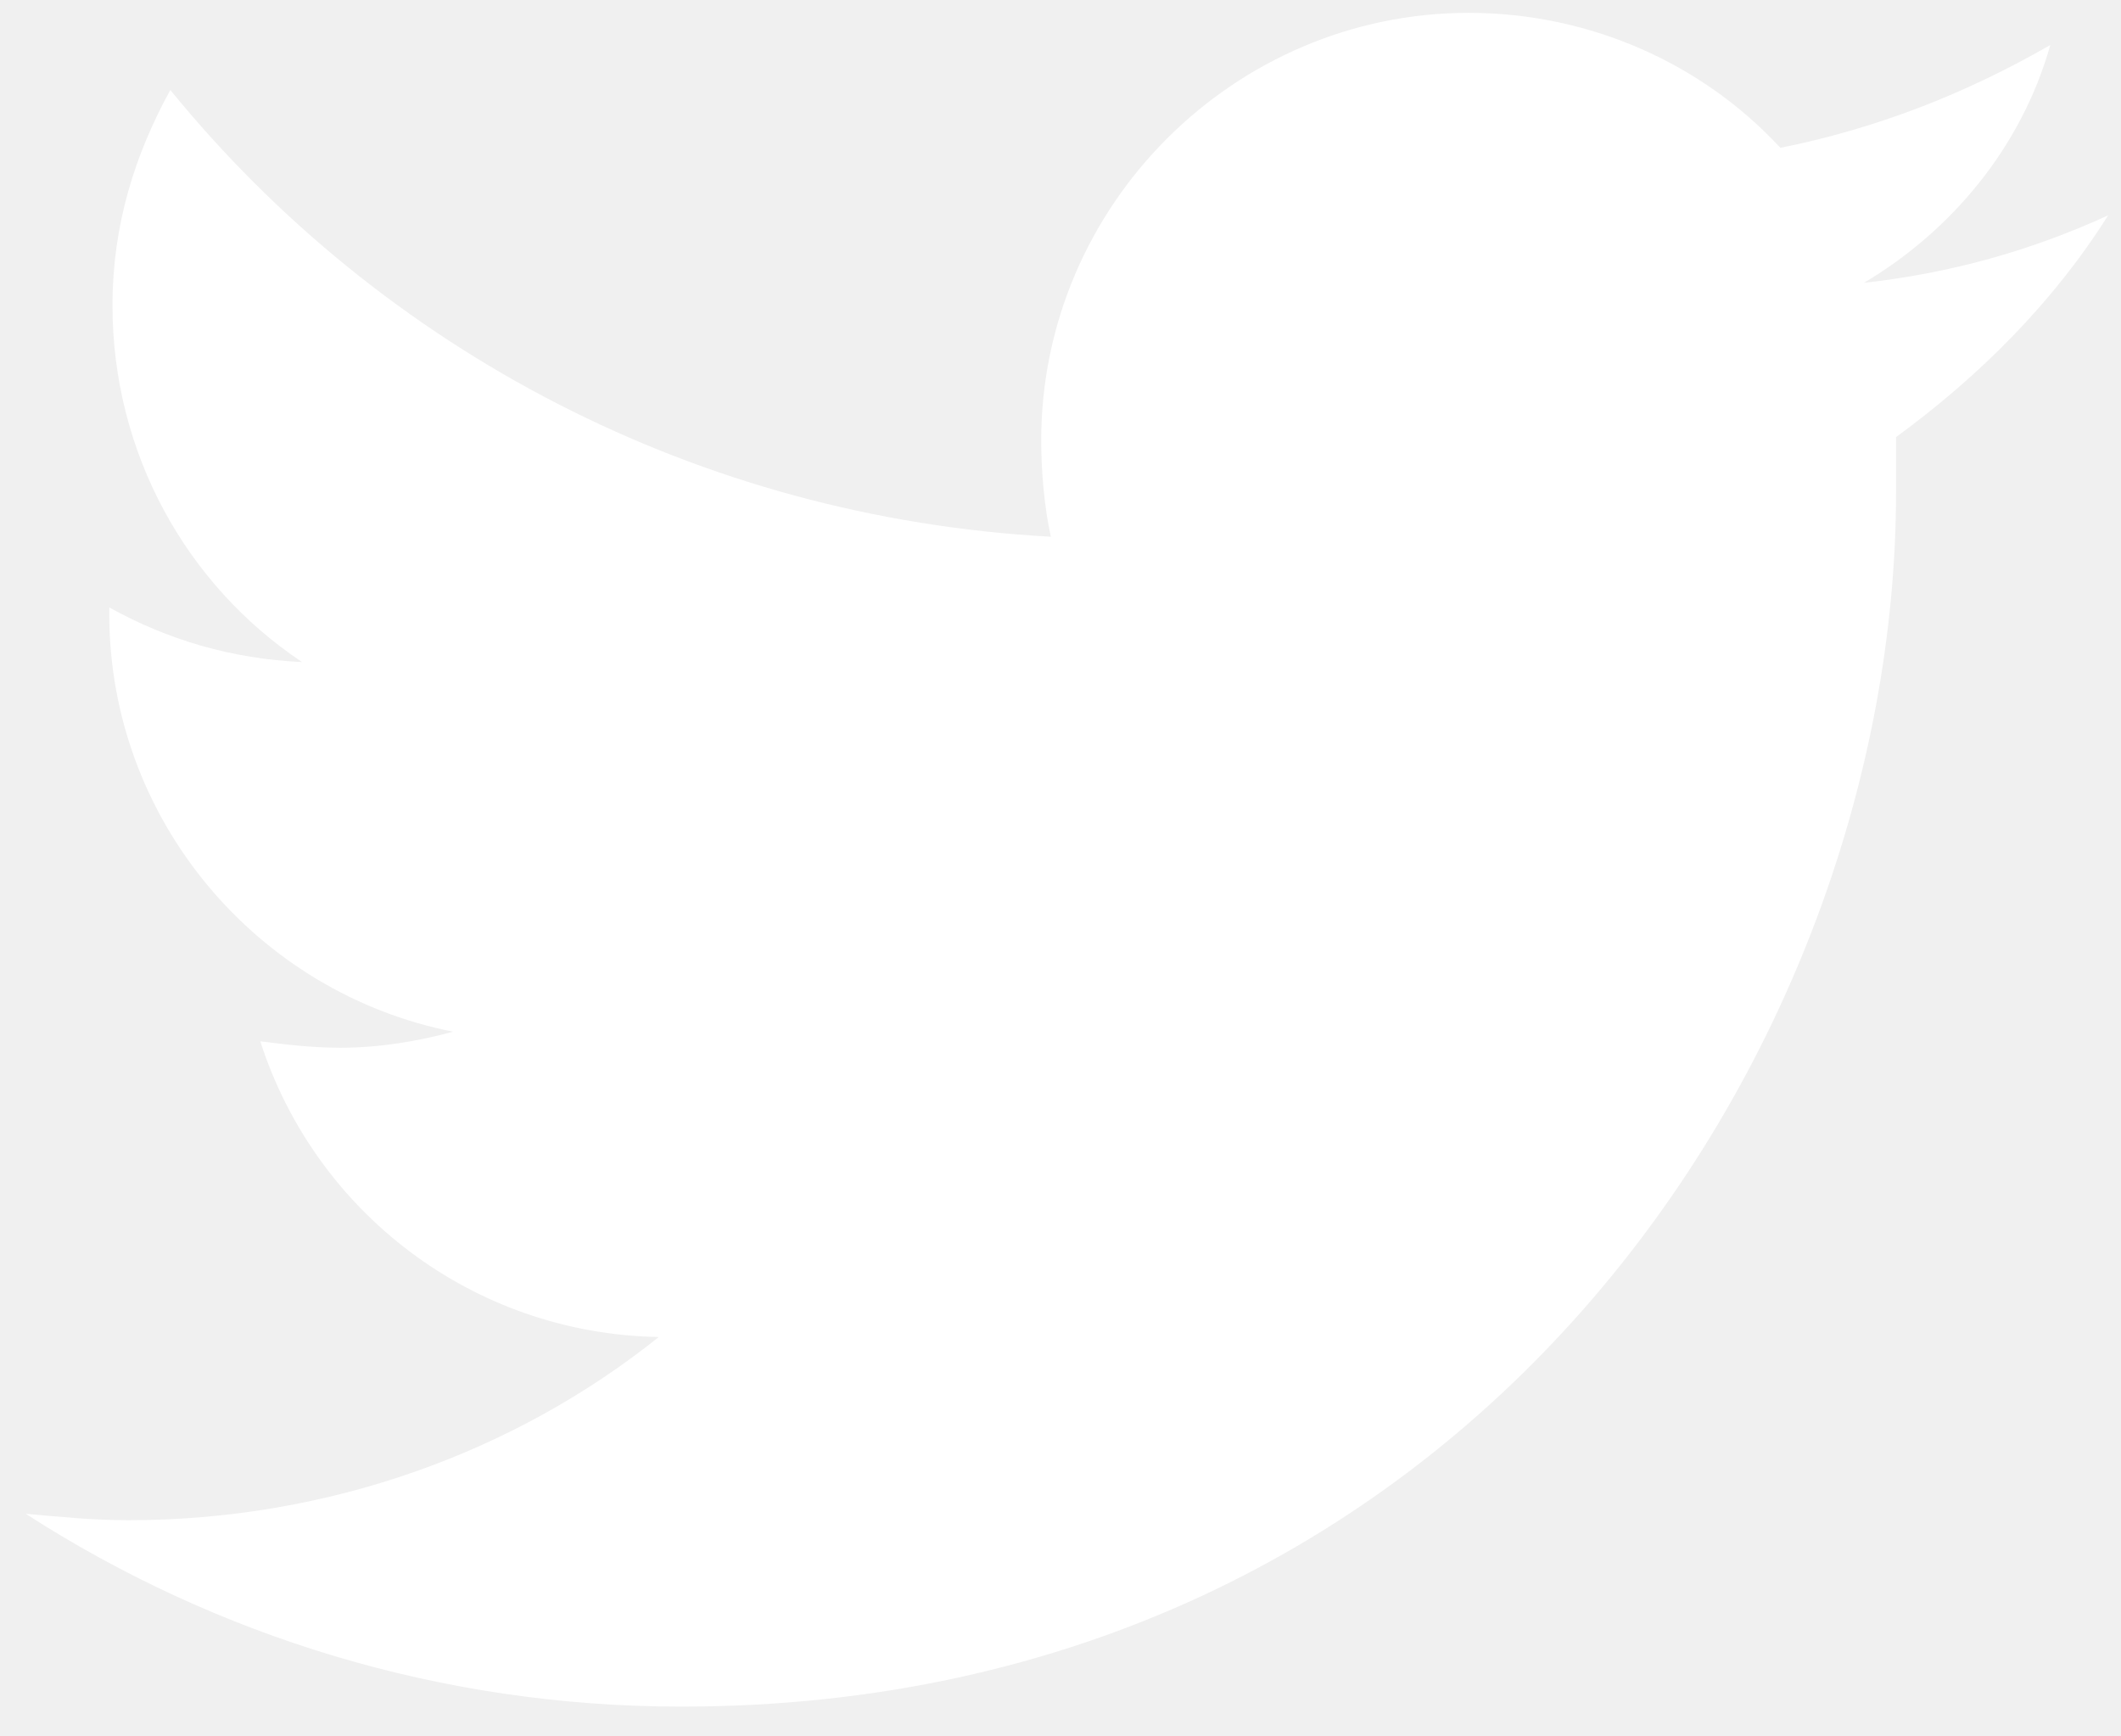
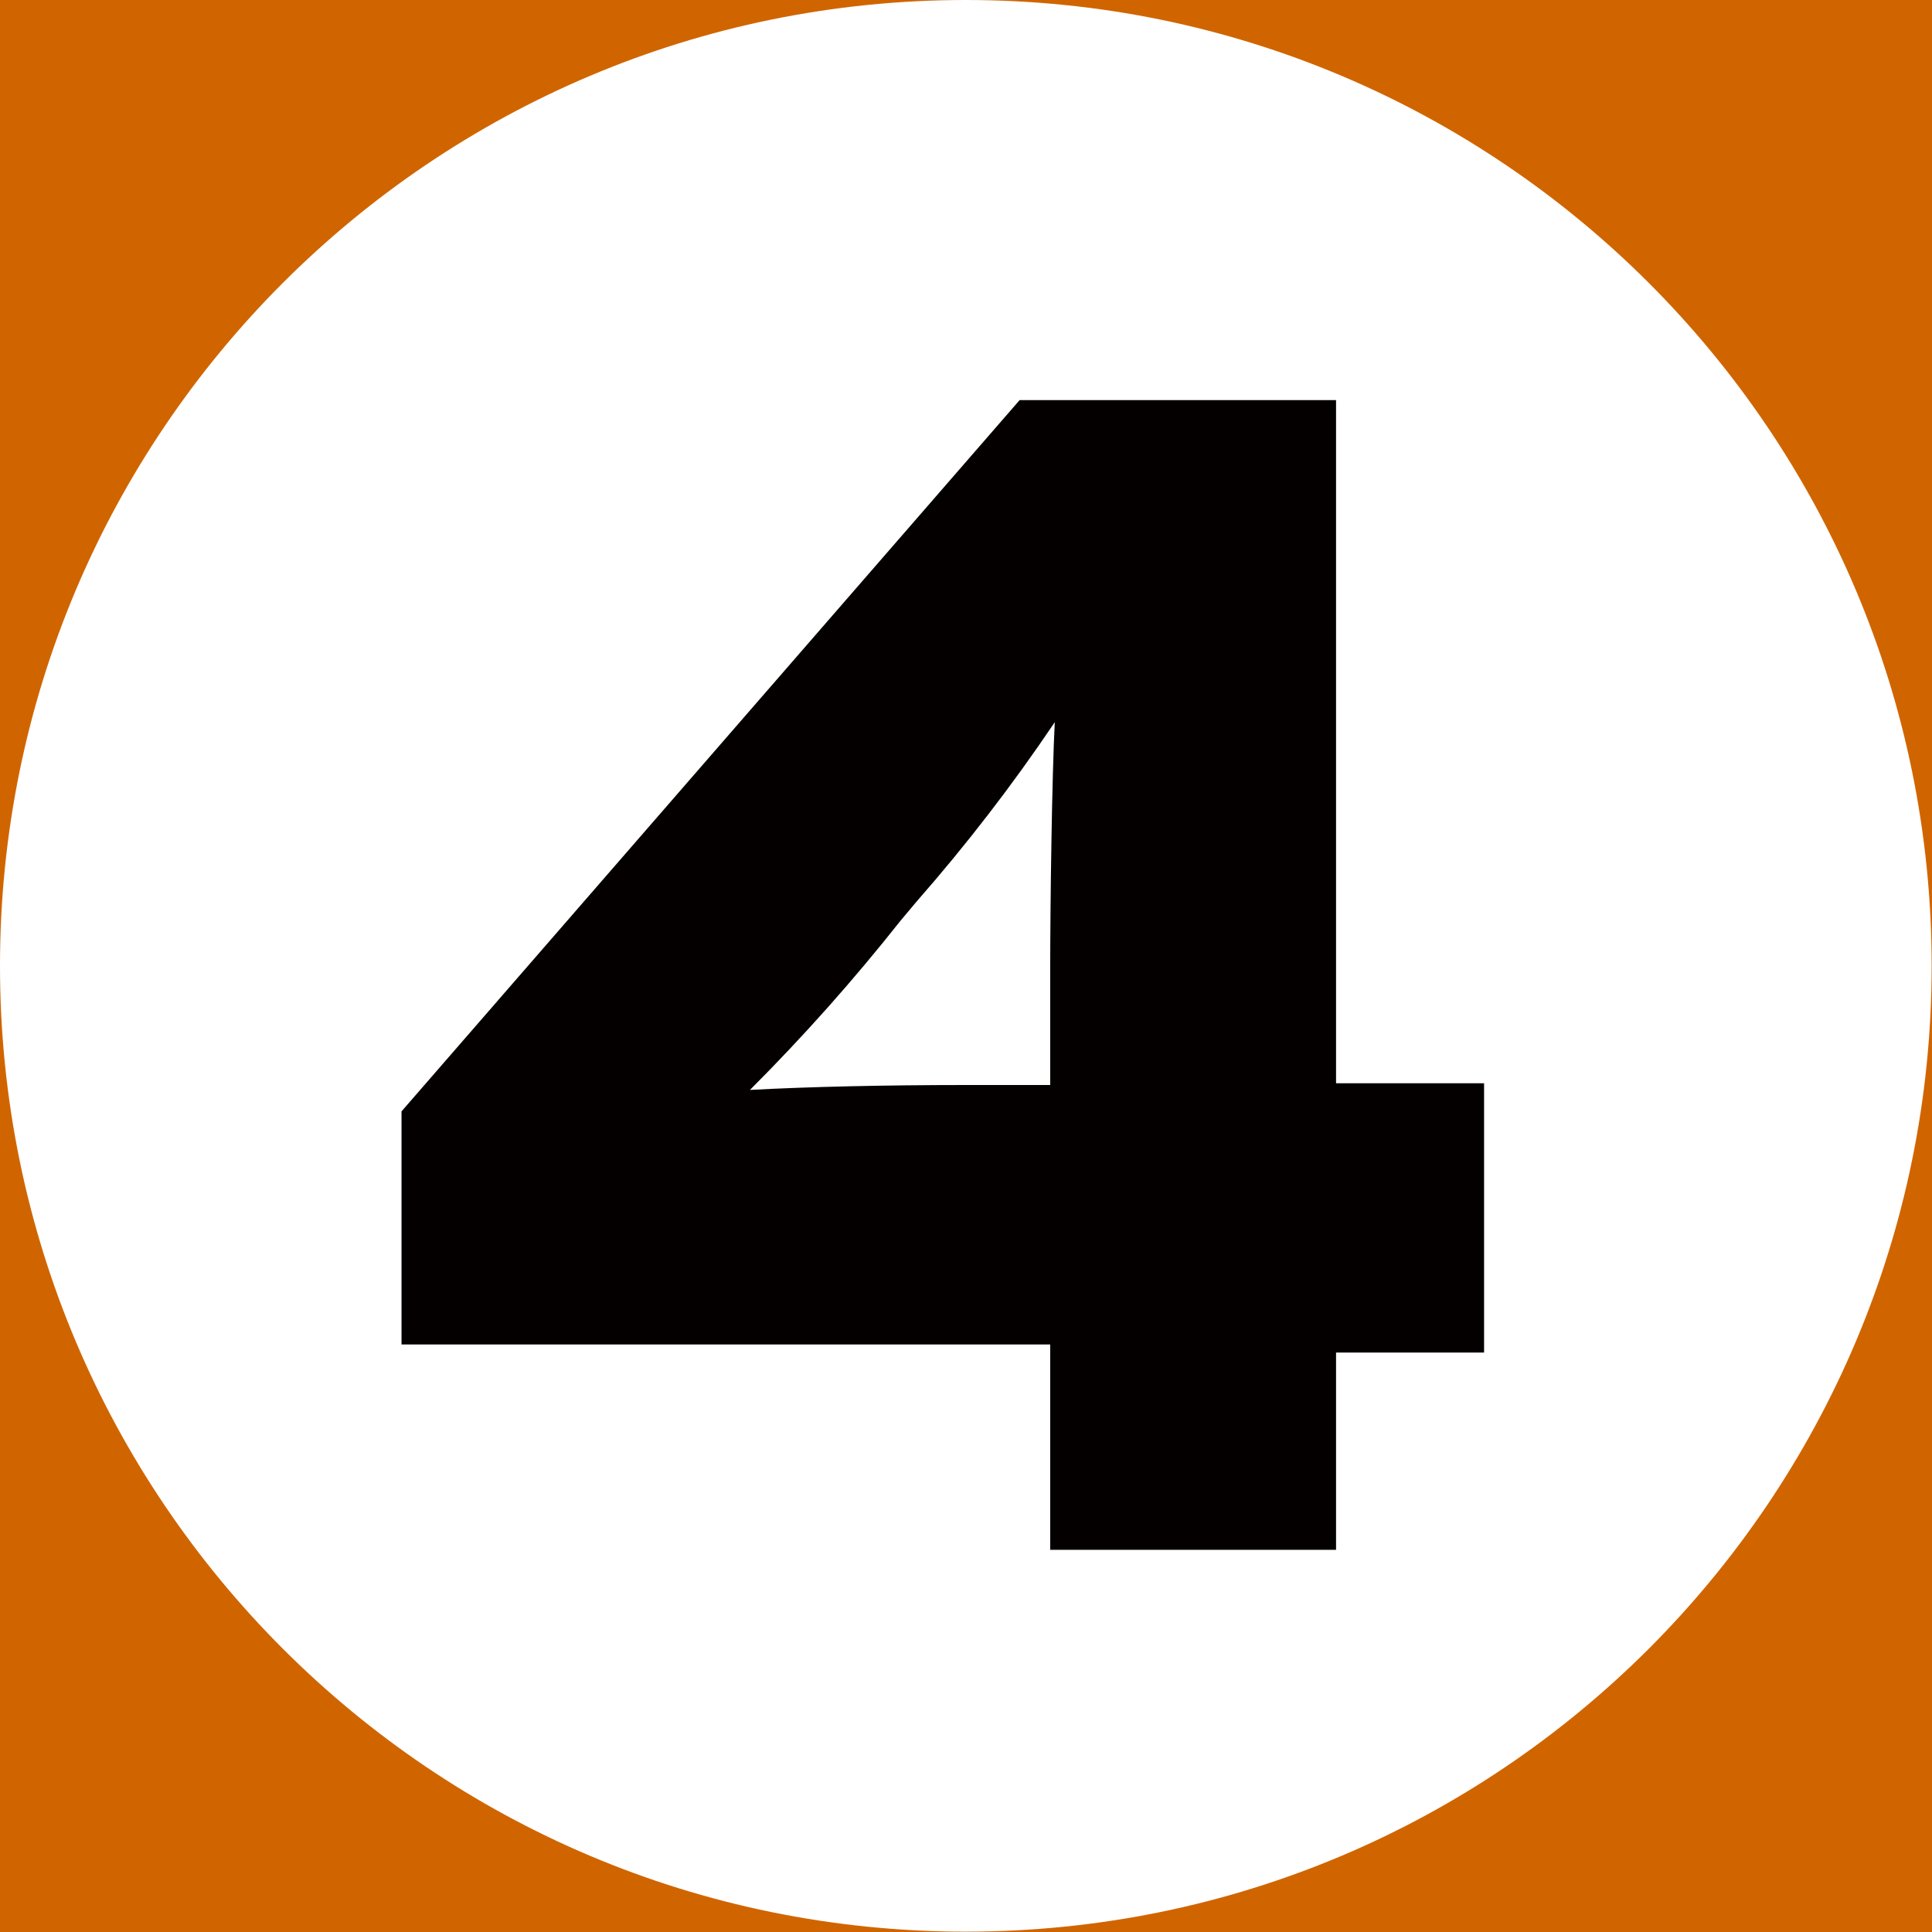
- <svg xmlns="http://www.w3.org/2000/svg" width="66" height="54" viewBox="0 0 66 54" fill="none">
-   <path d="M21.2 53.1C45.6 53.1 59 32.8 59 15.3C59 14.7 59 14.2 59 13.6C61.6 11.7 63.9 9.4 65.6 6.7C63.2 7.8 60.7 8.5 58 8.8C60.7 7.2 62.9 4.6 63.8 1.4C61.2 2.9 58.4 4 55.4 4.6C53 2 49.5 0.4 45.7 0.4C38.4 0.4 32.4 6.4 32.4 13.7C32.4 14.7 32.5 15.8 32.7 16.7C21.7 16.1 11.9 10.9 5.3 2.8C4.2 4.8 3.5 7 3.5 9.5C3.5 14.1 5.8 18.2 9.4 20.6C7.2 20.5 5.2 19.9 3.4 18.9C3.4 19 3.4 19 3.4 19.1C3.4 25.5 8 30.9 14.1 32.1C13 32.4 11.8 32.6 10.6 32.6C9.7 32.6 8.9 32.5 8.1 32.4C9.8 37.7 14.7 41.5 20.5 41.6C16 45.2 10.2 47.3 4 47.3C2.9 47.3 1.9 47.2 0.8 47.1C6.7 50.9 13.7 53.1 21.2 53.1Z" fill="white" />
+ <svg xmlns="http://www.w3.org/2000/svg" id="design" viewBox="0 0 54.95 54.95">
+   <defs>
+     <style>.cls-1,.cls-4{fill:none;}.cls-2{fill:#d06500;}.cls-3{clip-path:url(#clip-path);}.cls-4{stroke:#000;stroke-miterlimit:10;stroke-width:1.14px;}.cls-5{fill:#fff;}.cls-6{fill:#040000;}</style>
+     <clipPath id="clip-path">
+       <rect class="cls-1" y="-449.21" width="384.63" height="334.74" />
+     </clipPath>
+   </defs>
+   <rect class="cls-2" x="-663.92" y="-797.12" width="1200" height="2694" />
+   <g class="cls-3">
+     <path class="cls-4" d="M116.72-226.24A183.21,183.21,0,0,0,71-220.49,183,183,0,0,0-66.17-43.35V12.72" />
+   </g>
+   <circle class="cls-5" cx="27.47" cy="27.47" r="27.47" />
+   <path class="cls-6" d="M42.21,38.47H38v5.61H29.87V38.24H11.42V31.61L29,11.38h9V30.81h4.21ZM30,20.54a50.43,50.43,0,0,1-3.92,5.09l-.47.56A55.37,55.37,0,0,1,21.33,31c1.63-.09,3.87-.14,6.12-.14h2.42V27.59C29.87,25.67,29.92,22.08,30,20.54Z" />
</svg>
